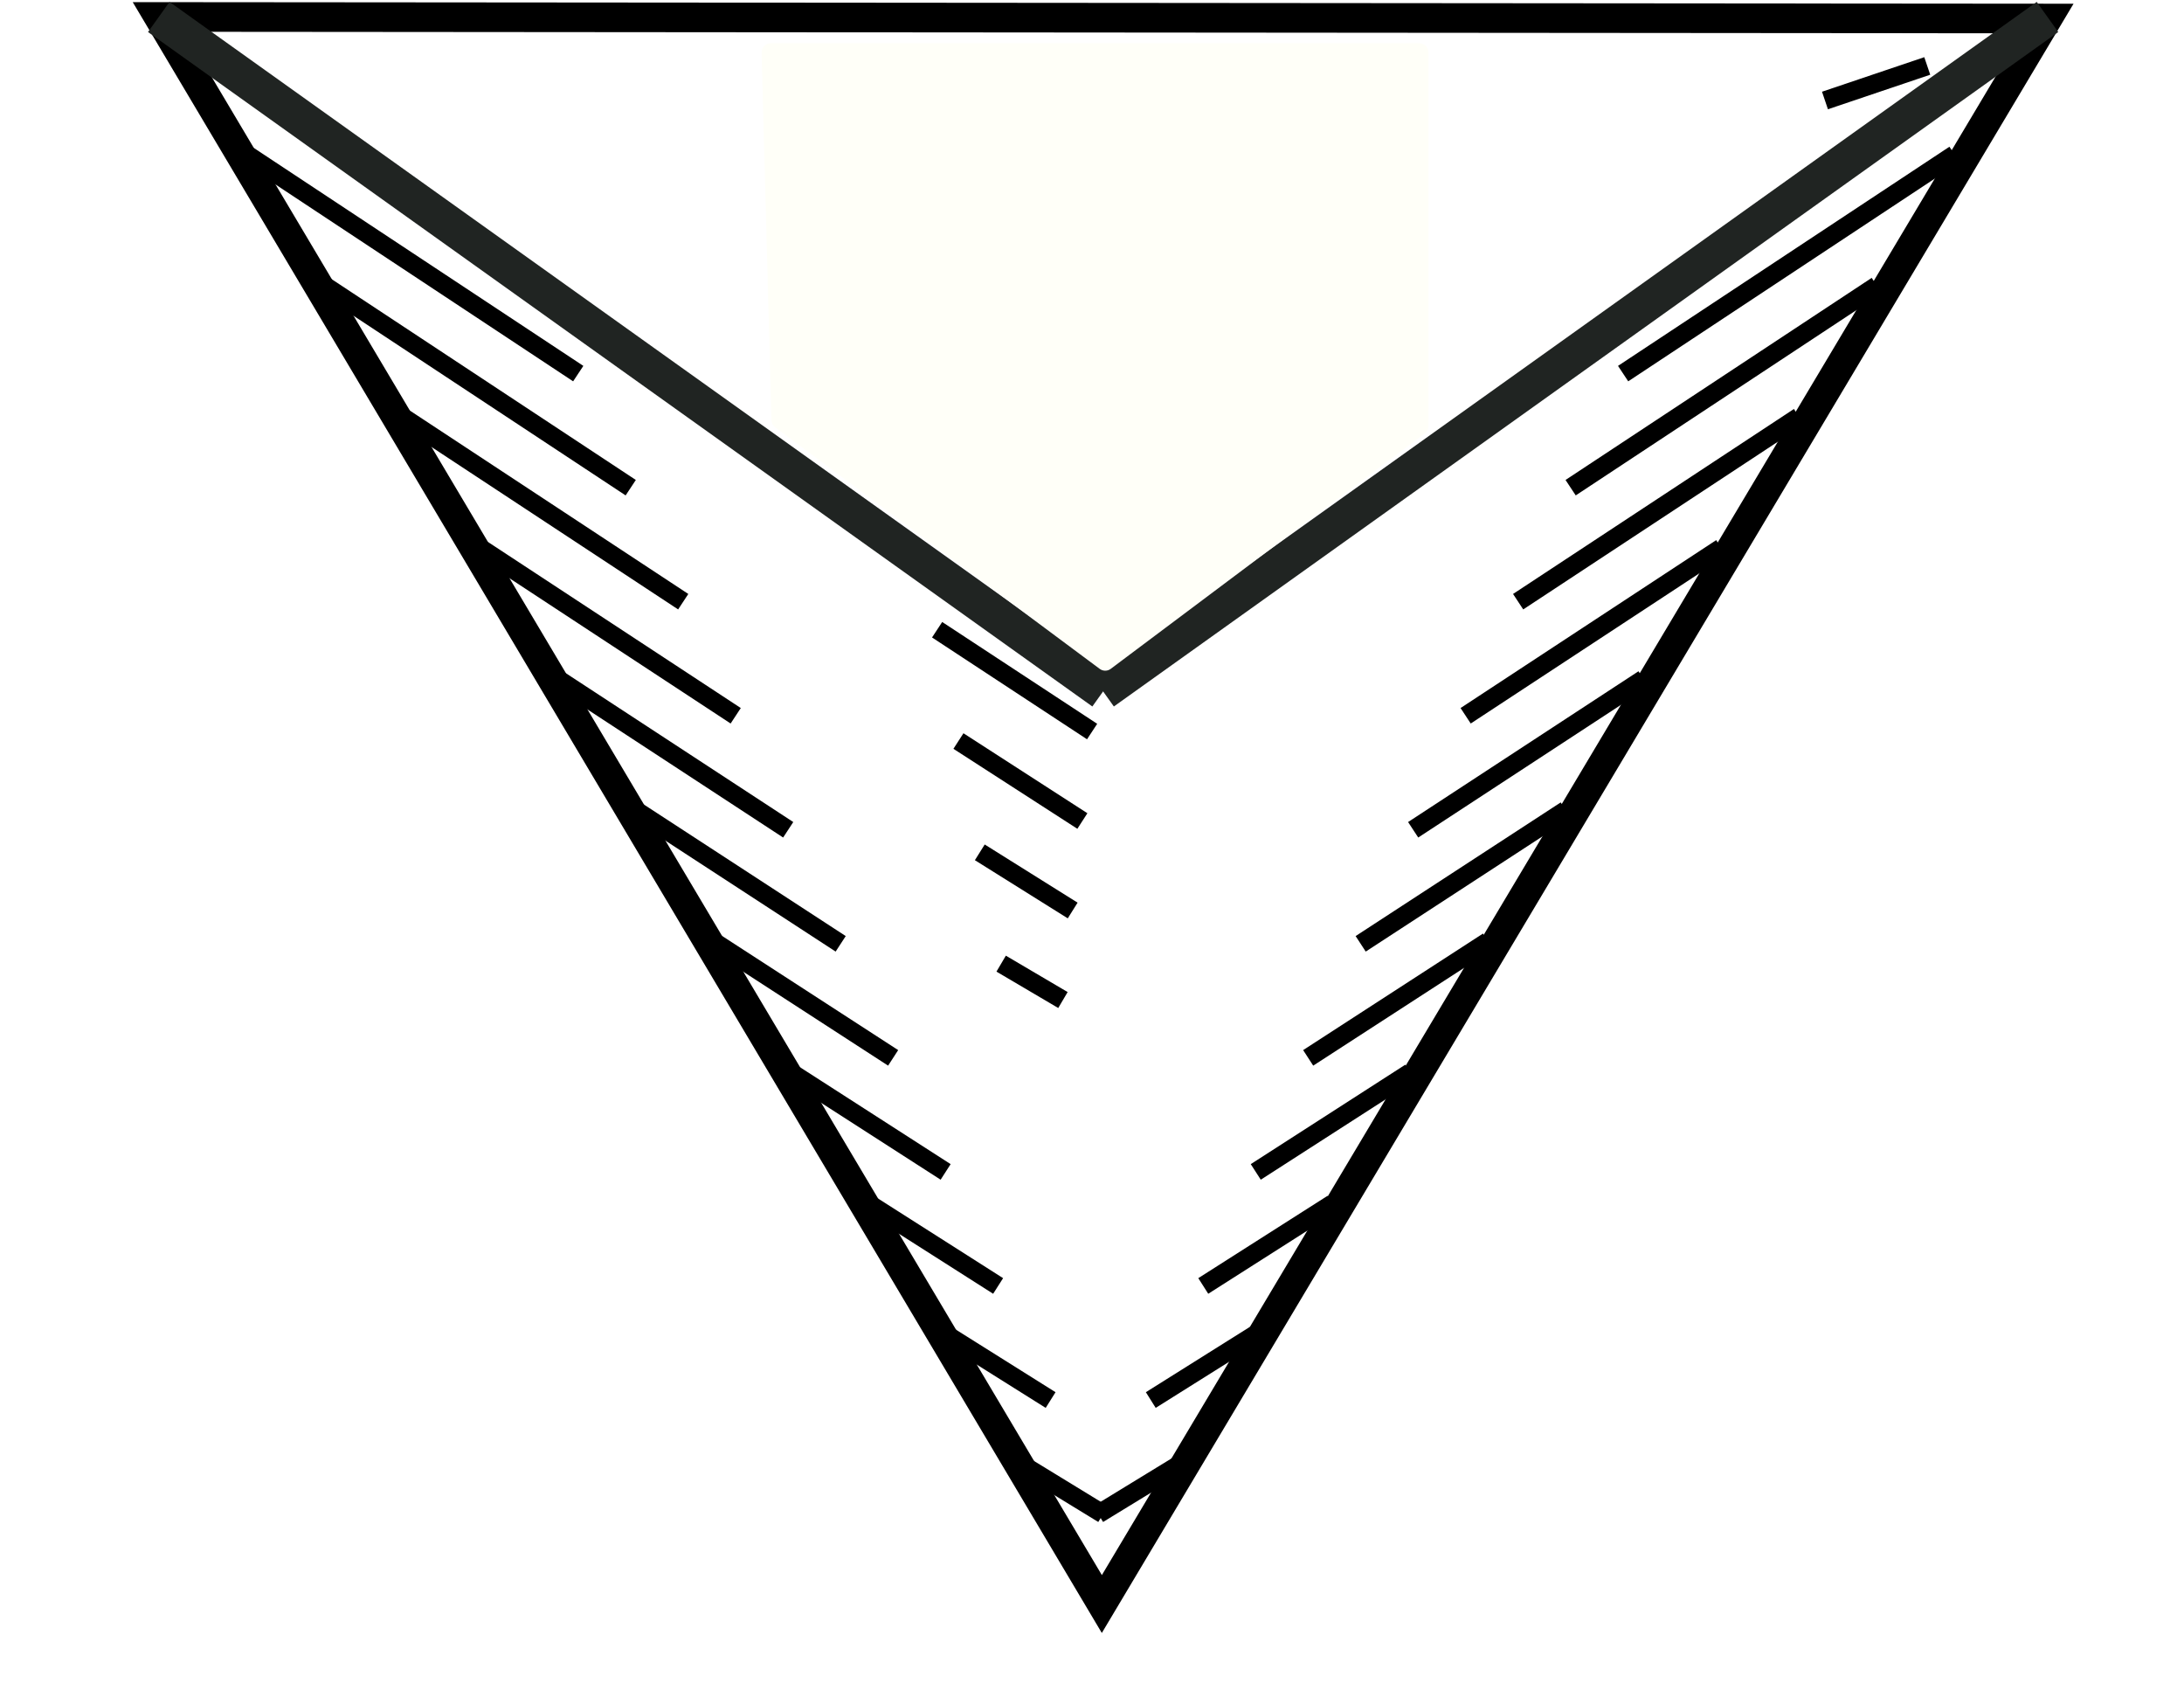
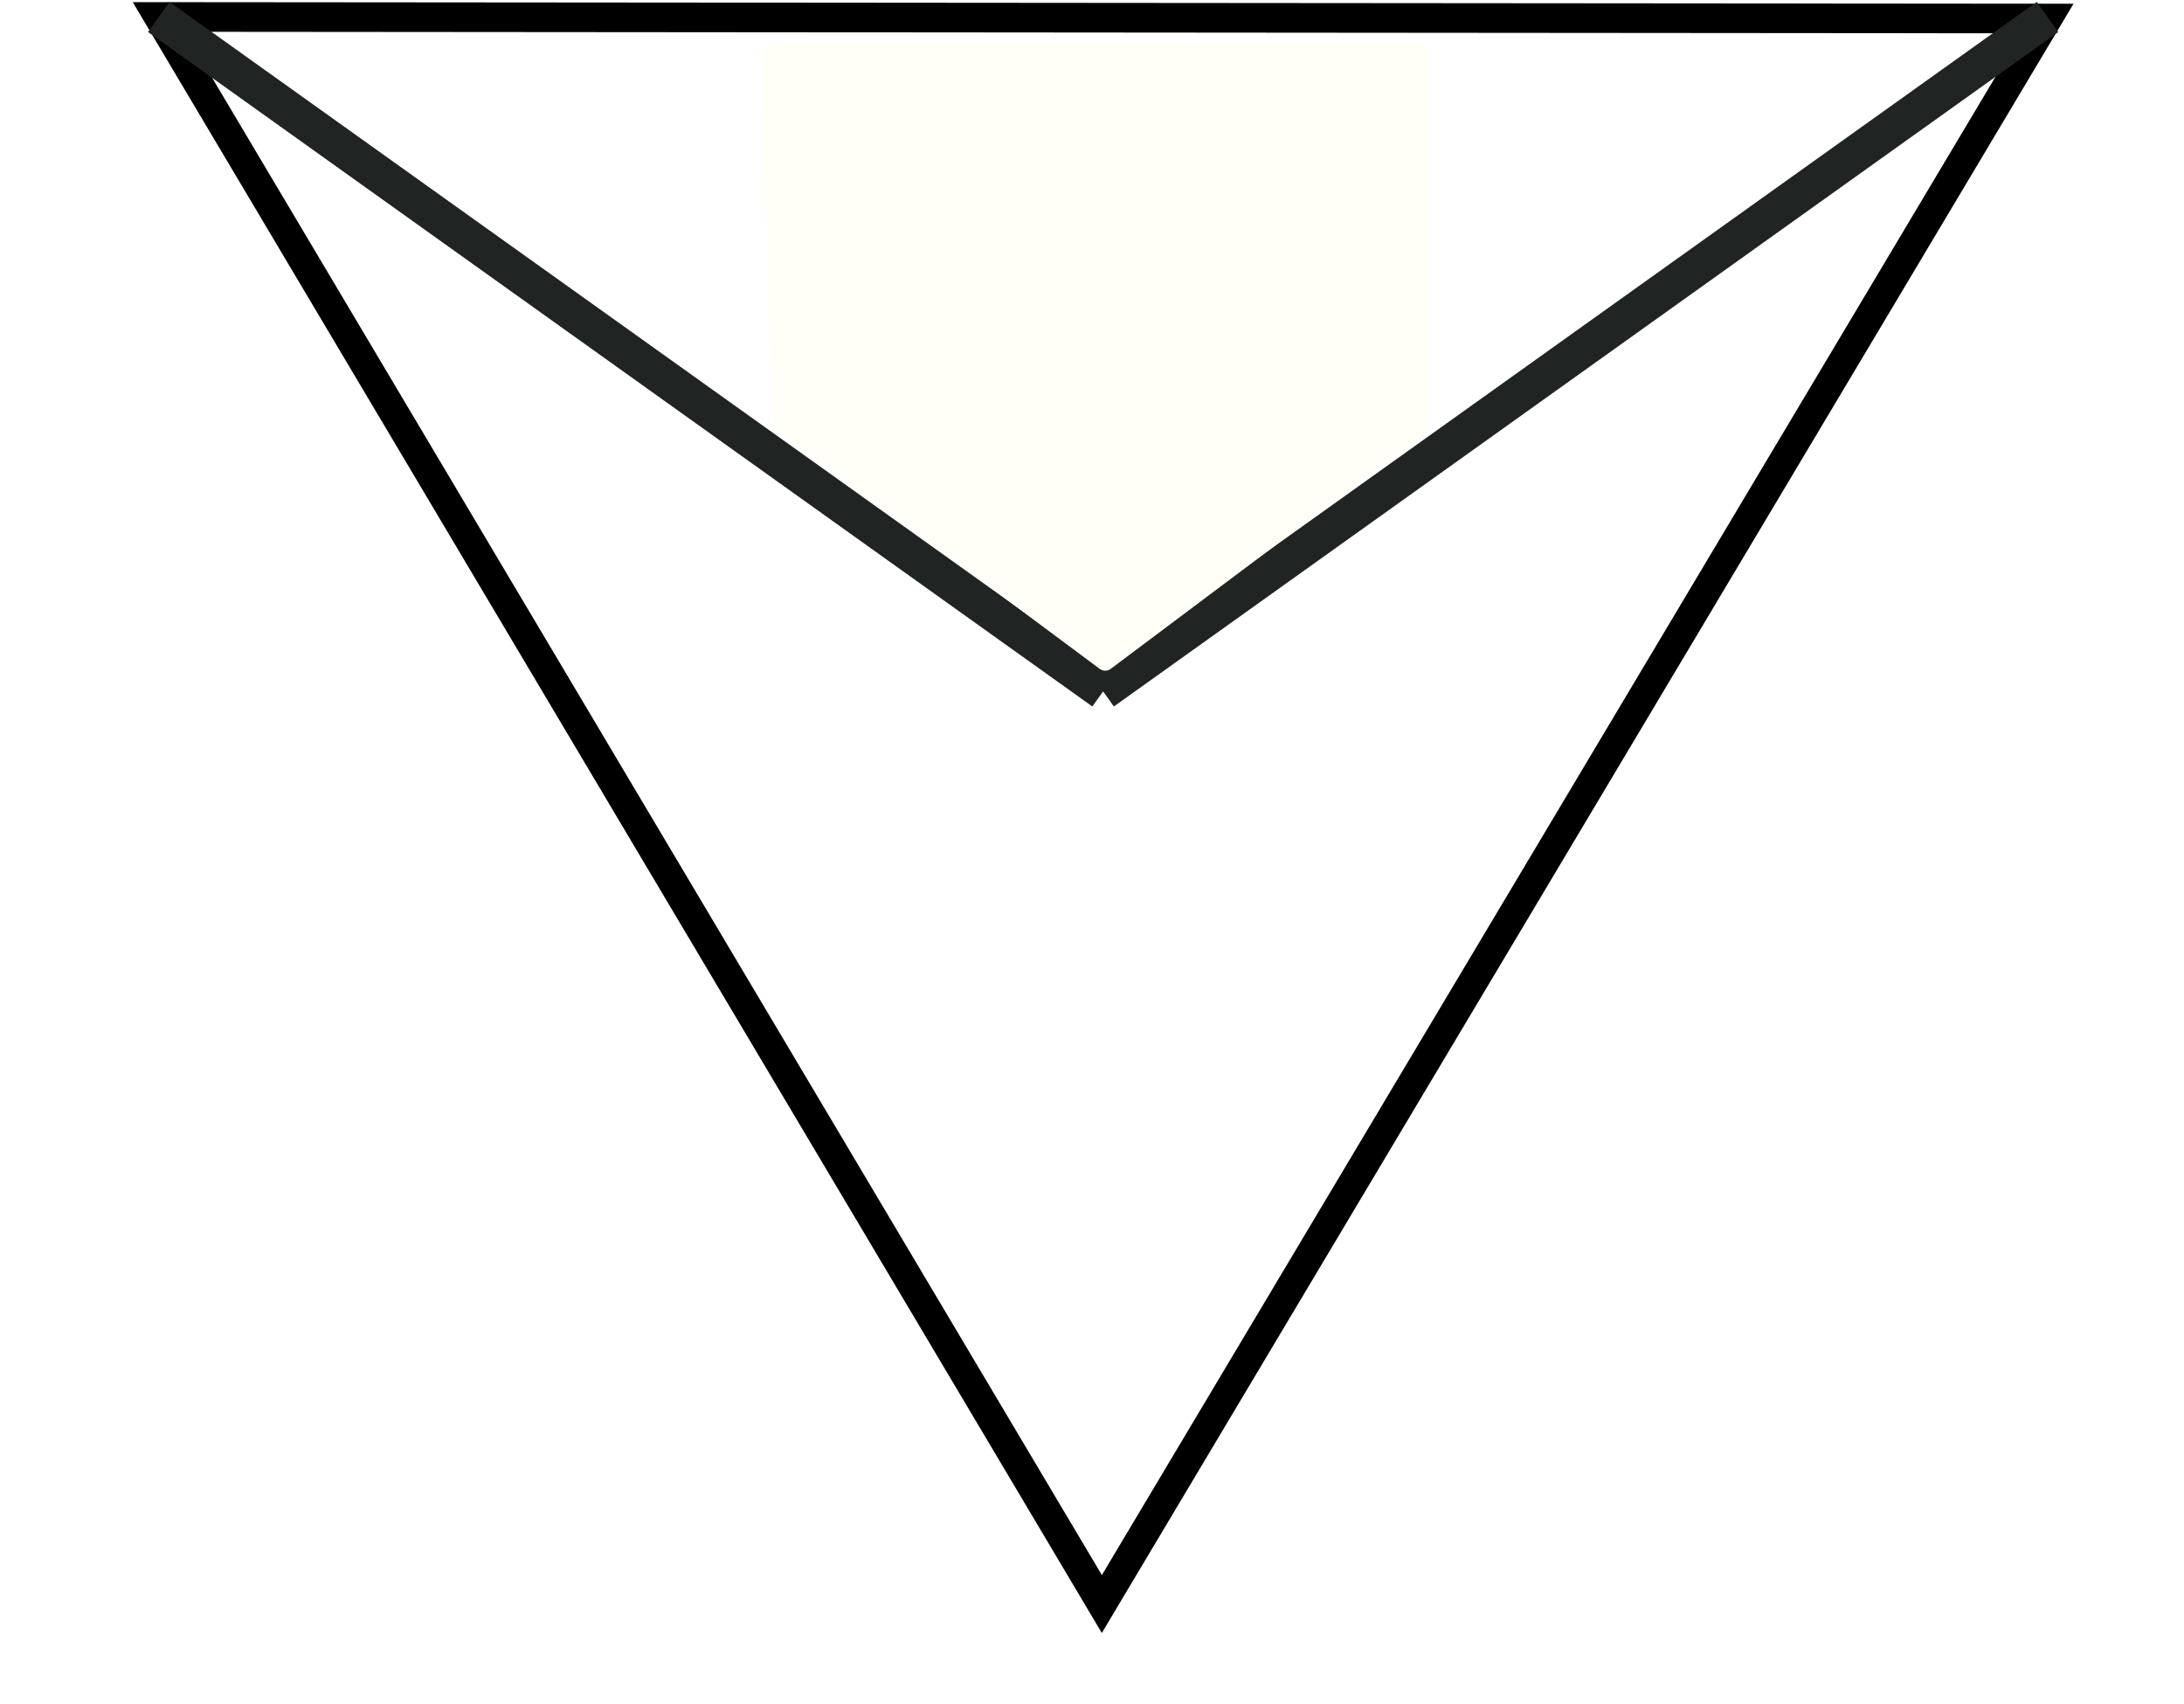
<svg xmlns="http://www.w3.org/2000/svg" version="1.1" id="Layer_1" zoomAndPan="disable" x="0px" y="0px" width="59px" height="46px" viewBox="0 0 59 46" enable-background="new 0 0 59 46" xml:space="preserve">
  <path opacity="0.6" fill="none" stroke="#202422" stroke-width="0.25" stroke-linejoin="round" enable-background="new    " d="  M5.035,26.301" />
  <path opacity="0.6" fill="none" stroke="#202422" stroke-width="0.25" stroke-linejoin="round" enable-background="new    " d="  M30.859,44.666" />
  <path opacity="0.6" fill="none" stroke="#202422" stroke-width="0.25" stroke-linejoin="round" enable-background="new    " d="  M56.602,26.414" />
  <polygon fill="none" stroke="#000000" stroke-width="0.8" points="4.289,0.458 55.312,0.5 29.766,43.32 " />
  <line fill="none" stroke="#202422" stroke-linejoin="round" x1="4.289" y1="0.458" x2="29.8" y2="18.673" />
  <line fill="none" stroke="#202422" stroke-linejoin="round" x1="29.8" y1="18.673" x2="55.312" y2="0.458" />
-   <g>
-     <line fill="none" stroke="#000000" stroke-width="0.5" stroke-linejoin="round" x1="6.669" y1="4.171" x2="15.621" y2="10.09" />
-     <line fill="none" stroke="#000000" stroke-width="0.5" stroke-linejoin="round" x1="8.769" y1="7.713" x2="17.039" y2="13.171" />
-     <line fill="none" stroke="#000000" stroke-width="0.5" stroke-linejoin="round" x1="10.869" y1="11.254" x2="18.457" y2="16.25" />
-     <line fill="none" stroke="#000000" stroke-width="0.5" stroke-linejoin="round" x1="12.969" y1="14.796" x2="19.875" y2="19.331" />
-     <line fill="none" stroke="#000000" stroke-width="0.5" stroke-linejoin="round" x1="15.07" y1="18.338" x2="21.293" y2="22.41" />
-     <line fill="none" stroke="#000000" stroke-width="0.5" stroke-linejoin="round" x1="17.17" y1="21.88" x2="22.711" y2="25.49" />
-     <line fill="none" stroke="#000000" stroke-width="0.5" stroke-linejoin="round" x1="19.271" y1="25.422" x2="24.128" y2="28.57" />
-     <line fill="none" stroke="#000000" stroke-width="0.5" stroke-linejoin="round" x1="21.371" y1="28.965" x2="25.546" y2="31.65" />
-     <line fill="none" stroke="#000000" stroke-width="0.5" stroke-linejoin="round" x1="23.471" y1="32.506" x2="26.964" y2="34.73" />
-     <line fill="none" stroke="#000000" stroke-width="0.5" stroke-linejoin="round" x1="25.572" y1="36.047" x2="28.382" y2="37.811" />
-     <line fill="none" stroke="#000000" stroke-width="0.5" stroke-linejoin="round" x1="27.672" y1="39.59" x2="29.8" y2="40.891" />
+   <g opacity="0">
+     <g>
+       <line fill="none" stroke="#000000" stroke-width="0.5" stroke-linejoin="round" x1="6.669" y1="4.171" x2="15.621" y2="10.09" />
+       <line fill="none" stroke="#000000" stroke-width="0.5" stroke-linejoin="round" x1="8.769" y1="7.713" x2="17.039" y2="13.171" />
+       <line fill="none" stroke="#000000" stroke-width="0.5" stroke-linejoin="round" x1="10.869" y1="11.254" x2="18.457" y2="16.25" />
+       <line fill="none" stroke="#000000" stroke-width="0.5" stroke-linejoin="round" x1="12.969" y1="14.796" x2="19.875" y2="19.331" />
+       <line fill="none" stroke="#000000" stroke-width="0.5" stroke-linejoin="round" x1="15.07" y1="18.338" x2="21.293" y2="22.41" />
+       <line fill="none" stroke="#000000" stroke-width="0.5" stroke-linejoin="round" x1="17.17" y1="21.88" x2="22.711" y2="25.49" />
+       <line fill="none" stroke="#000000" stroke-width="0.5" stroke-linejoin="round" x1="19.271" y1="25.422" x2="24.128" y2="28.57" />
+       <line fill="none" stroke="#000000" stroke-width="0.5" stroke-linejoin="round" x1="21.371" y1="28.965" x2="25.546" y2="31.65" />
+       <line fill="none" stroke="#000000" stroke-width="0.5" stroke-linejoin="round" x1="23.471" y1="32.506" x2="26.964" y2="34.73" />
+       <line fill="none" stroke="#000000" stroke-width="0.5" stroke-linejoin="round" x1="25.572" y1="36.047" x2="28.382" y2="37.811" />
+       <line fill="none" stroke="#000000" stroke-width="0.5" stroke-linejoin="round" x1="27.672" y1="39.59" x2="29.8" y2="40.891" />
+     </g>
+     <g>
+       <line fill="none" stroke="#000000" stroke-width="0.5" stroke-linejoin="round" x1="52.801" y1="4.171" x2="43.848" y2="10.09" />
+       <line fill="none" stroke="#000000" stroke-width="0.5" stroke-linejoin="round" x1="50.701" y1="7.713" x2="42.43" y2="13.171" />
+       <line fill="none" stroke="#000000" stroke-width="0.5" stroke-linejoin="round" x1="48.6" y1="11.254" x2="41.012" y2="16.25" />
+       <line fill="none" stroke="#000000" stroke-width="0.5" stroke-linejoin="round" x1="46.5" y1="14.796" x2="39.594" y2="19.331" />
+       <line fill="none" stroke="#000000" stroke-width="0.5" stroke-linejoin="round" x1="44.4" y1="18.338" x2="38.176" y2="22.41" />
+       <line fill="none" stroke="#000000" stroke-width="0.5" stroke-linejoin="round" x1="42.299" y1="21.88" x2="36.758" y2="25.49" />
+       <line fill="none" stroke="#000000" stroke-width="0.5" stroke-linejoin="round" x1="40.199" y1="25.422" x2="35.34" y2="28.57" />
+       <line fill="none" stroke="#000000" stroke-width="0.5" stroke-linejoin="round" x1="38.098" y1="28.965" x2="33.924" y2="31.65" />
+       <line fill="none" stroke="#000000" stroke-width="0.5" stroke-linejoin="round" x1="35.998" y1="32.506" x2="32.506" y2="34.73" />
+       <line fill="none" stroke="#000000" stroke-width="0.5" stroke-linejoin="round" x1="33.898" y1="36.047" x2="31.088" y2="37.811" />
+       <line fill="none" stroke="#000000" stroke-width="0.5" stroke-linejoin="round" x1="31.797" y1="39.59" x2="29.669" y2="40.891" />
+     </g>
+     <g>
+       <line fill="none" stroke="#000000" stroke-width="0.5" stroke-linejoin="round" x1="25.316" y1="17.007" x2="29.503" y2="19.757" />
+       <line fill="none" stroke="#000000" stroke-width="0.5" stroke-linejoin="round" x1="25.892" y1="20.013" x2="29.24" y2="22.173" />
+       <line fill="none" stroke="#000000" stroke-width="0.5" stroke-linejoin="round" x1="26.469" y1="23.019" x2="28.978" y2="24.59" />
+       <line fill="none" stroke="#000000" stroke-width="0.5" stroke-linejoin="round" x1="27.046" y1="26.025" x2="28.715" y2="27.008" />
+     </g>
  </g>
-   <g>
-     <line fill="none" stroke="#000000" stroke-width="0.5" stroke-linejoin="round" x1="52.801" y1="4.171" x2="43.848" y2="10.09" />
-     <line fill="none" stroke="#000000" stroke-width="0.5" stroke-linejoin="round" x1="50.701" y1="7.713" x2="42.43" y2="13.171" />
-     <line fill="none" stroke="#000000" stroke-width="0.5" stroke-linejoin="round" x1="48.6" y1="11.254" x2="41.012" y2="16.25" />
-     <line fill="none" stroke="#000000" stroke-width="0.5" stroke-linejoin="round" x1="46.5" y1="14.796" x2="39.594" y2="19.331" />
-     <line fill="none" stroke="#000000" stroke-width="0.5" stroke-linejoin="round" x1="44.4" y1="18.338" x2="38.176" y2="22.41" />
-     <line fill="none" stroke="#000000" stroke-width="0.5" stroke-linejoin="round" x1="42.299" y1="21.88" x2="36.758" y2="25.49" />
-     <line fill="none" stroke="#000000" stroke-width="0.5" stroke-linejoin="round" x1="40.199" y1="25.422" x2="35.34" y2="28.57" />
-     <line fill="none" stroke="#000000" stroke-width="0.5" stroke-linejoin="round" x1="38.098" y1="28.965" x2="33.924" y2="31.65" />
-     <line fill="none" stroke="#000000" stroke-width="0.5" stroke-linejoin="round" x1="35.998" y1="32.506" x2="32.506" y2="34.73" />
-     <line fill="none" stroke="#000000" stroke-width="0.5" stroke-linejoin="round" x1="33.898" y1="36.047" x2="31.088" y2="37.811" />
-     <line fill="none" stroke="#000000" stroke-width="0.5" stroke-linejoin="round" x1="31.797" y1="39.59" x2="29.669" y2="40.891" />
-   </g>
-   <g>
-     <line fill="none" stroke="#000000" stroke-width="0.5" stroke-linejoin="round" x1="25.316" y1="17.007" x2="29.503" y2="19.757" />
-     <line fill="none" stroke="#000000" stroke-width="0.5" stroke-linejoin="round" x1="25.892" y1="20.013" x2="29.24" y2="22.173" />
-     <line fill="none" stroke="#000000" stroke-width="0.5" stroke-linejoin="round" x1="26.469" y1="23.019" x2="28.978" y2="24.59" />
-     <line fill="none" stroke="#000000" stroke-width="0.5" stroke-linejoin="round" x1="27.046" y1="26.025" x2="28.715" y2="27.008" />
-   </g>
-   <line fill="none" stroke="#000000" stroke-width="0.5" stroke-linejoin="round" x1="52.064" y1="1.781" x2="49.301" y2="2.714" />
  <polygon fill="#FFFFF8" stroke="#FFFFF8" stroke-width="0.5" stroke-linejoin="round" points="29.857,17.863 21.09,11.34   20.824,1.417 38.34,1.417 38.34,11.506 " />
</svg>
